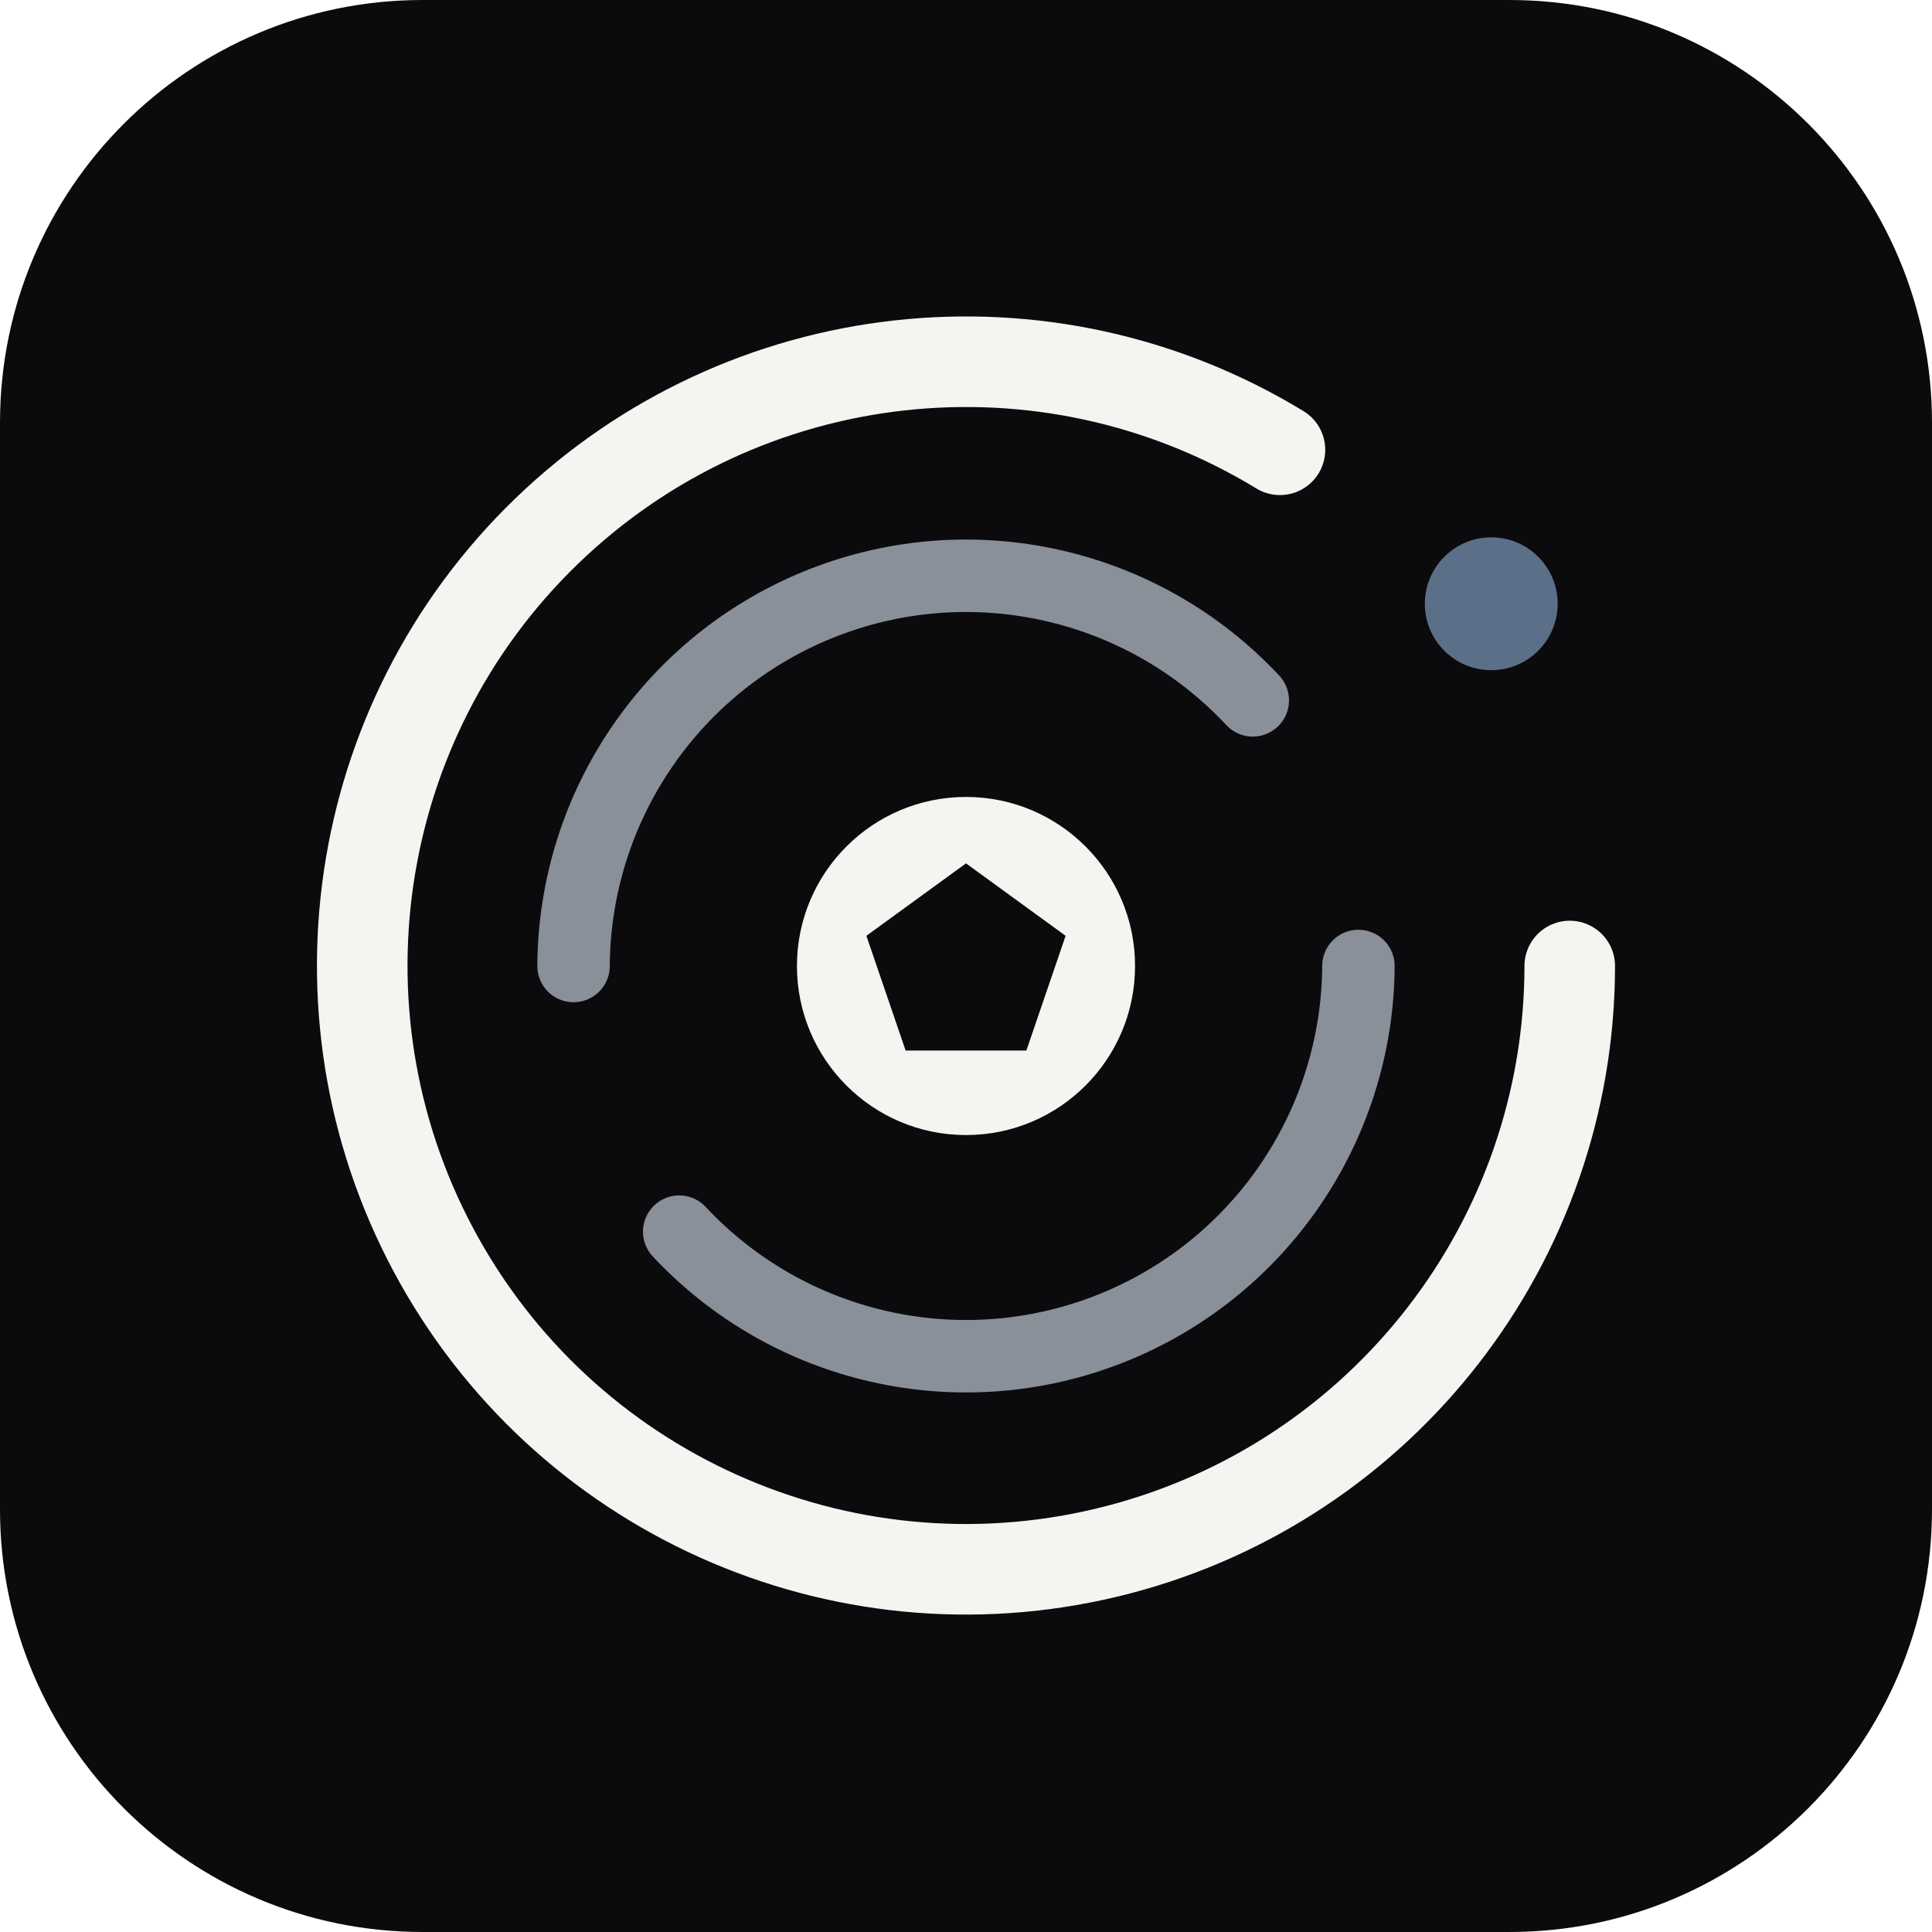
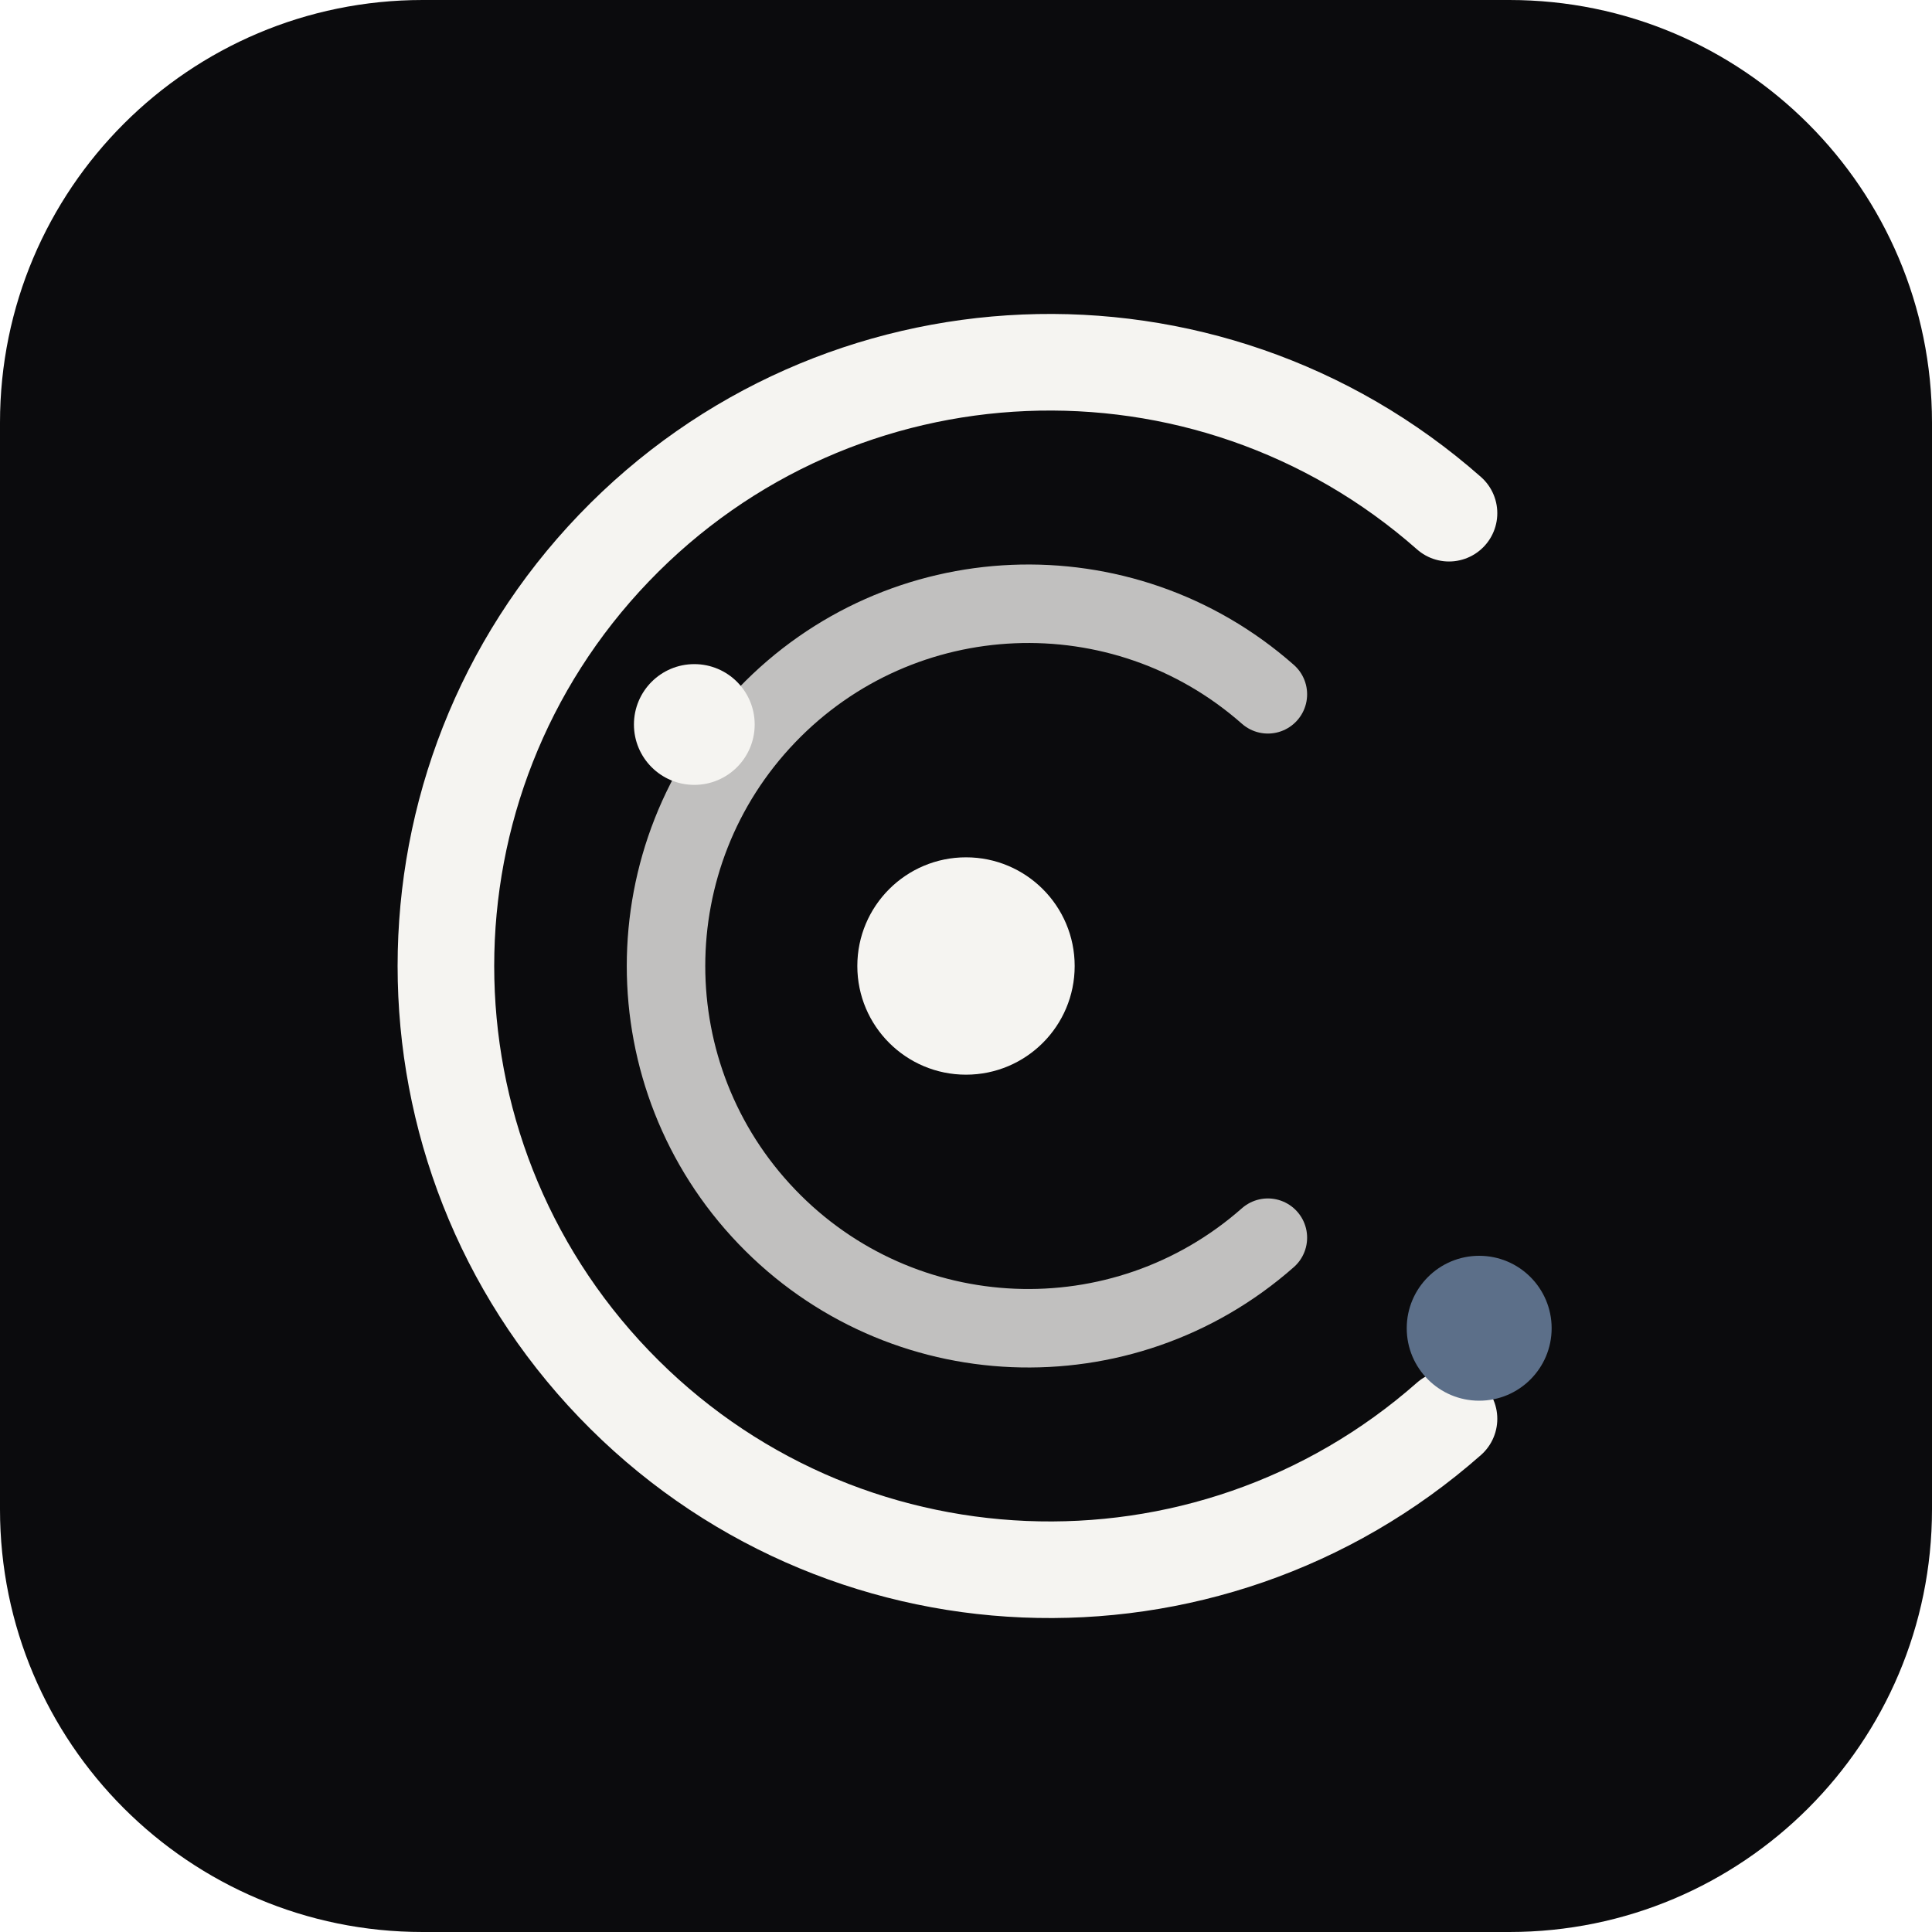
<svg xmlns="http://www.w3.org/2000/svg" viewBox="0 0 64 64" role="img" aria-label="WorldCupX">
  <rect width="64" height="64" rx="14" fill="#0B0B0D" />
-   <path d="M52 32a20 20 0 1 1-9.6-17.1" fill="none" stroke="#F5F4F1" stroke-width="3" stroke-linecap="round" />
-   <path d="M19 32a13 13 0 0 1 22.5-8.8" fill="none" stroke="#8A9099" stroke-width="2.4" stroke-linecap="round" />
-   <path d="M45 32a13 13 0 0 1-22.5 8.8" fill="none" stroke="#8A9099" stroke-width="2.4" stroke-linecap="round" />
-   <circle cx="32" cy="32" r="5.6" fill="#F5F4F1" />
-   <path d="M32 28.6l3.3 2.4-1.3 3.8h-4l-1.3-3.8z" fill="#0B0B0D" />
-   <circle cx="49.4" cy="20" r="2.2" fill="#5C6F89" />
+   <path d="M 48 17 A 20 20 0 1 0 48 47" fill="none" stroke="#F5F4F1" stroke-width="3.2" stroke-linecap="round" />
+   <path d="M 42 23 A 12 12 0 1 0 42 41" fill="none" stroke="#F5F4F1" stroke-width="2.6" stroke-linecap="round" opacity="0.78" />
+   <circle cx="32" cy="32" r="3.6" fill="#F5F4F1" />
+   <circle cx="23" cy="24" r="2" fill="#F5F4F1" />
+   <circle cx="49" cy="44" r="2.4" fill="#5C6F89" />
</svg>
